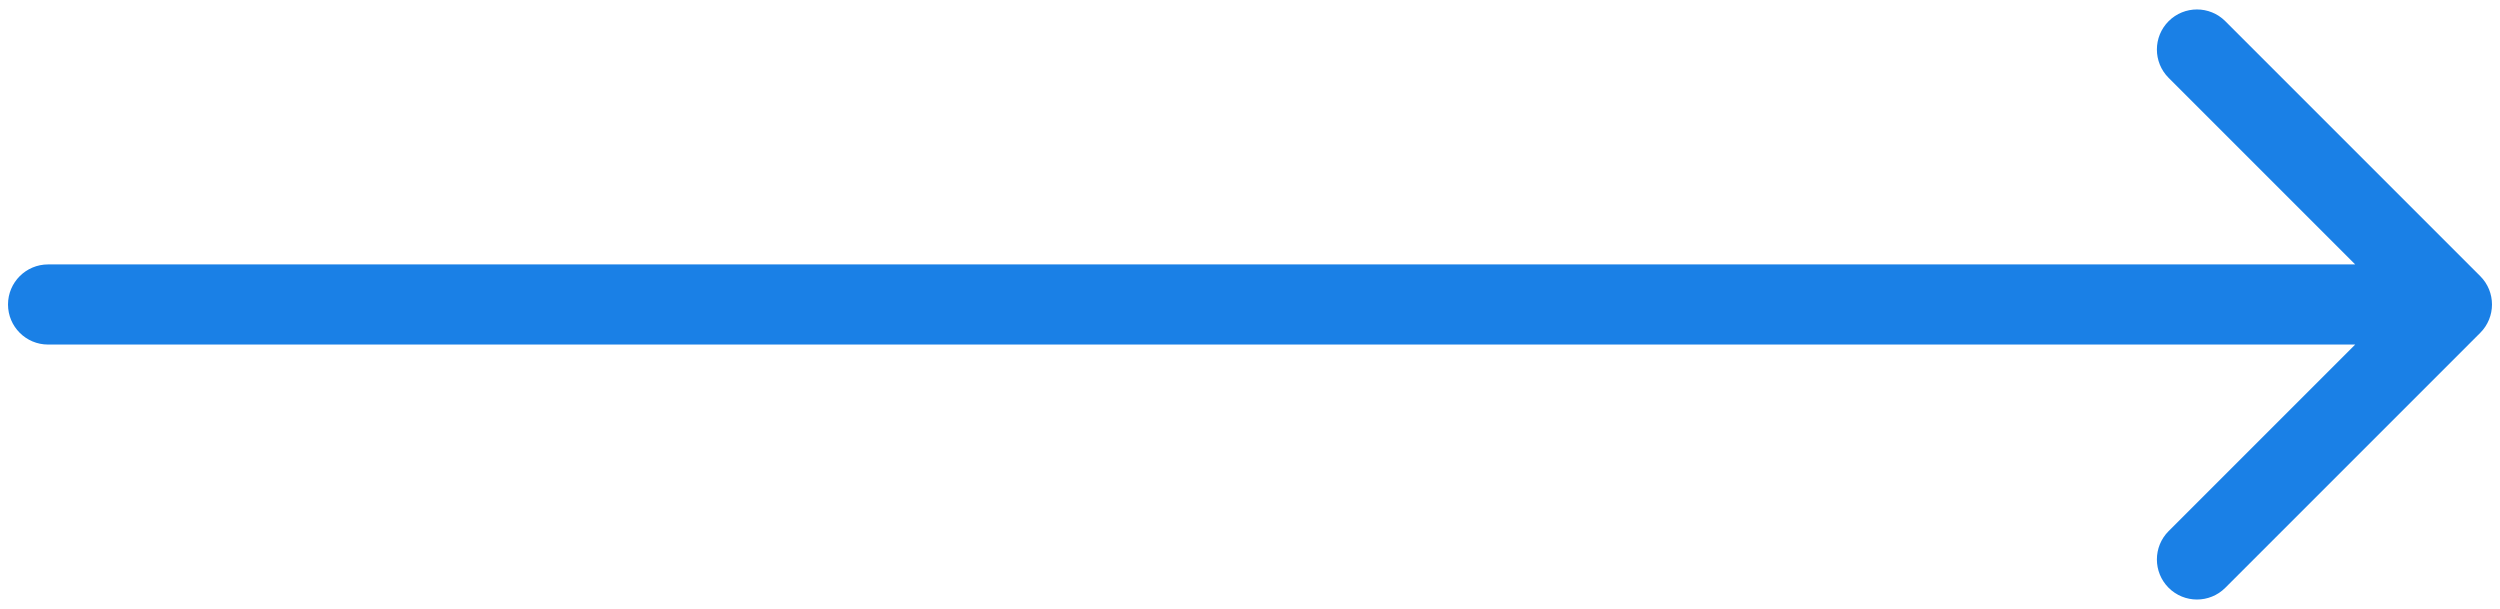
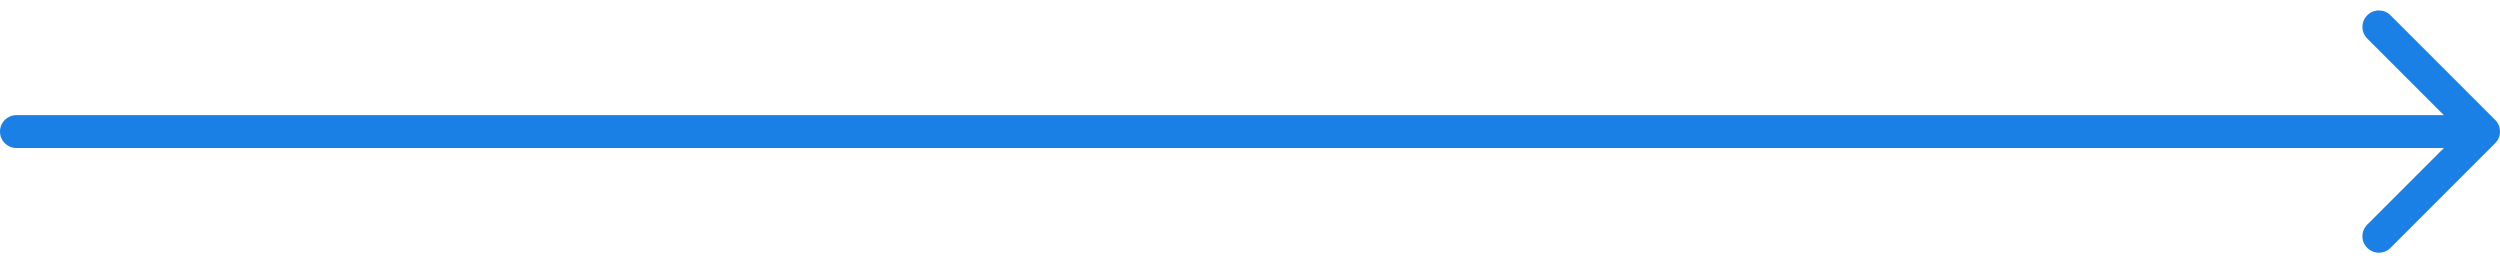
- <svg xmlns="http://www.w3.org/2000/svg" width="156" height="38" viewBox="0 0 156 38" fill="none">
-   <path d="M3 16.5C1.619 16.5 0.5 17.619 0.5 19C0.5 20.381 1.619 21.5 3 21.5V16.5ZM154.768 20.768C155.744 19.791 155.744 18.209 154.768 17.232L138.858 1.322C137.882 0.346 136.299 0.346 135.322 1.322C134.346 2.299 134.346 3.882 135.322 4.858L149.464 19L135.322 33.142C134.346 34.118 134.346 35.701 135.322 36.678C136.299 37.654 137.882 37.654 138.858 36.678L154.768 20.768ZM3 21.5H153V16.5H3V21.5Z" fill="#1A80E6" />
+ <svg xmlns="http://www.w3.org/2000/svg" width="152" height="16" viewBox="0 0 152 16" fill="none">
+   <path d="M1 7C0.448 7 0 7.448 0 8C0 8.552 0.448 9 1 9V7ZM151.707 8.707C152.098 8.317 152.098 7.683 151.707 7.293L145.343 0.929C144.953 0.538 144.319 0.538 143.929 0.929C143.538 1.319 143.538 1.953 143.929 2.343L149.586 8L143.929 13.657C143.538 14.047 143.538 14.681 143.929 15.071C144.319 15.462 144.953 15.462 145.343 15.071L151.707 8.707ZM1 9H151V7H1V9Z" fill="#1A80E6" />
</svg>
